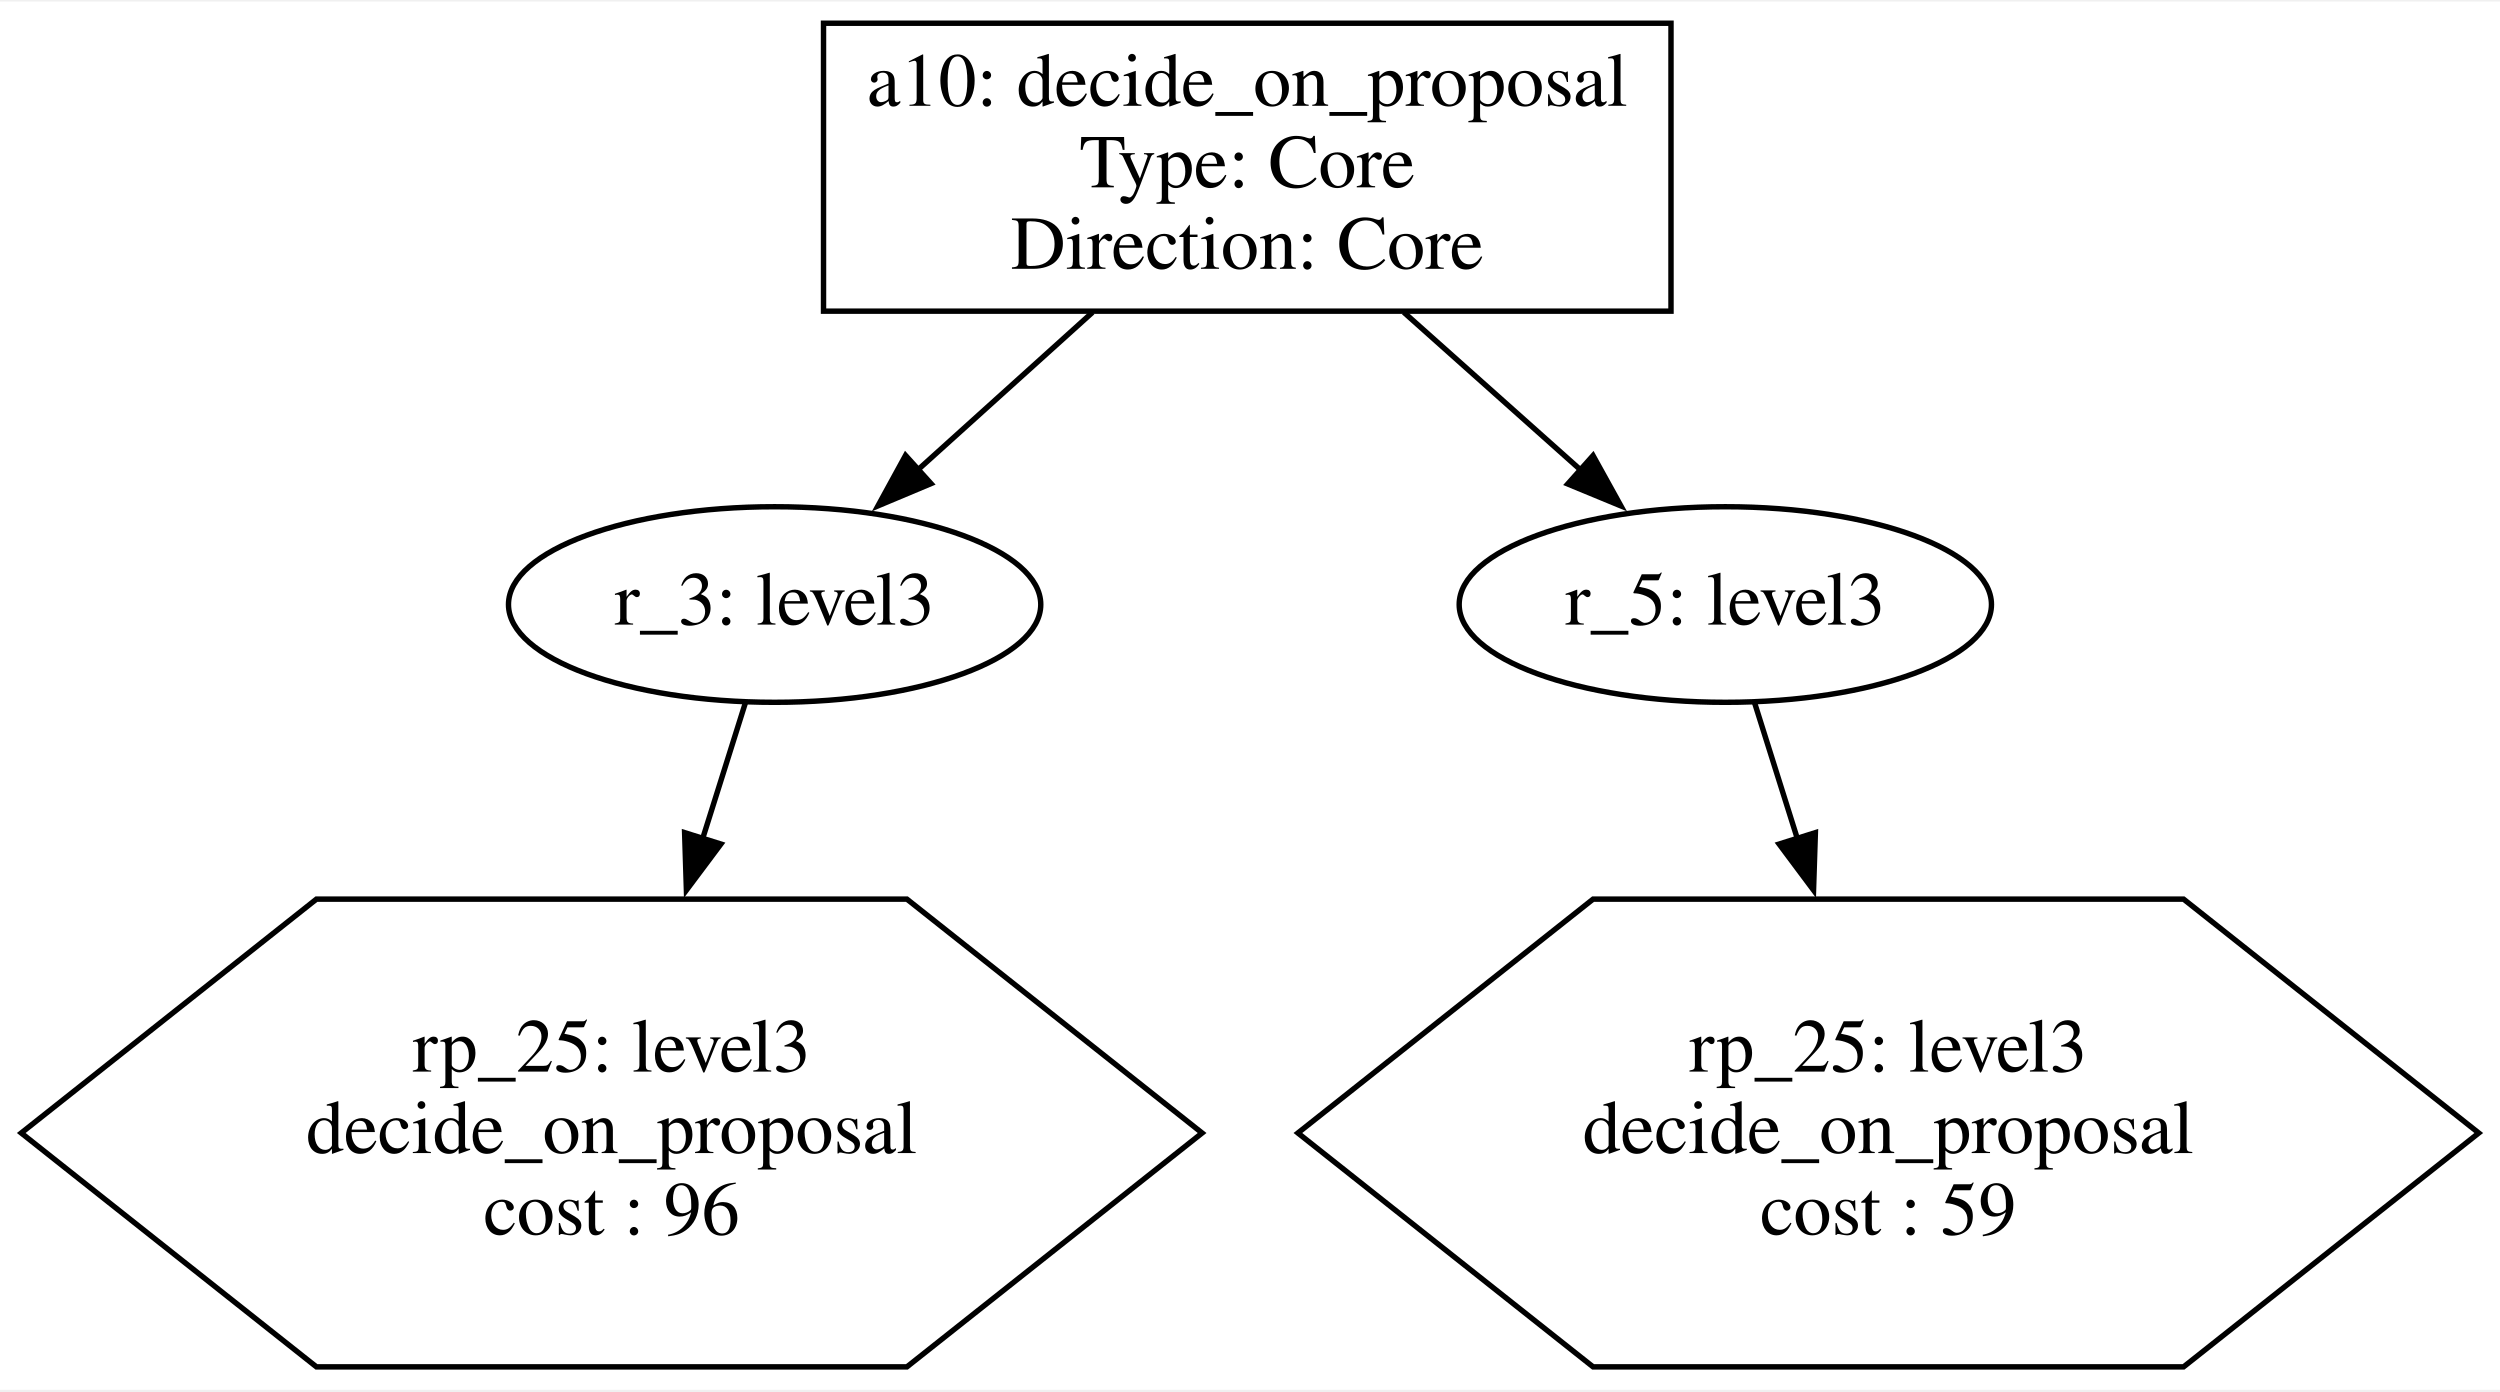
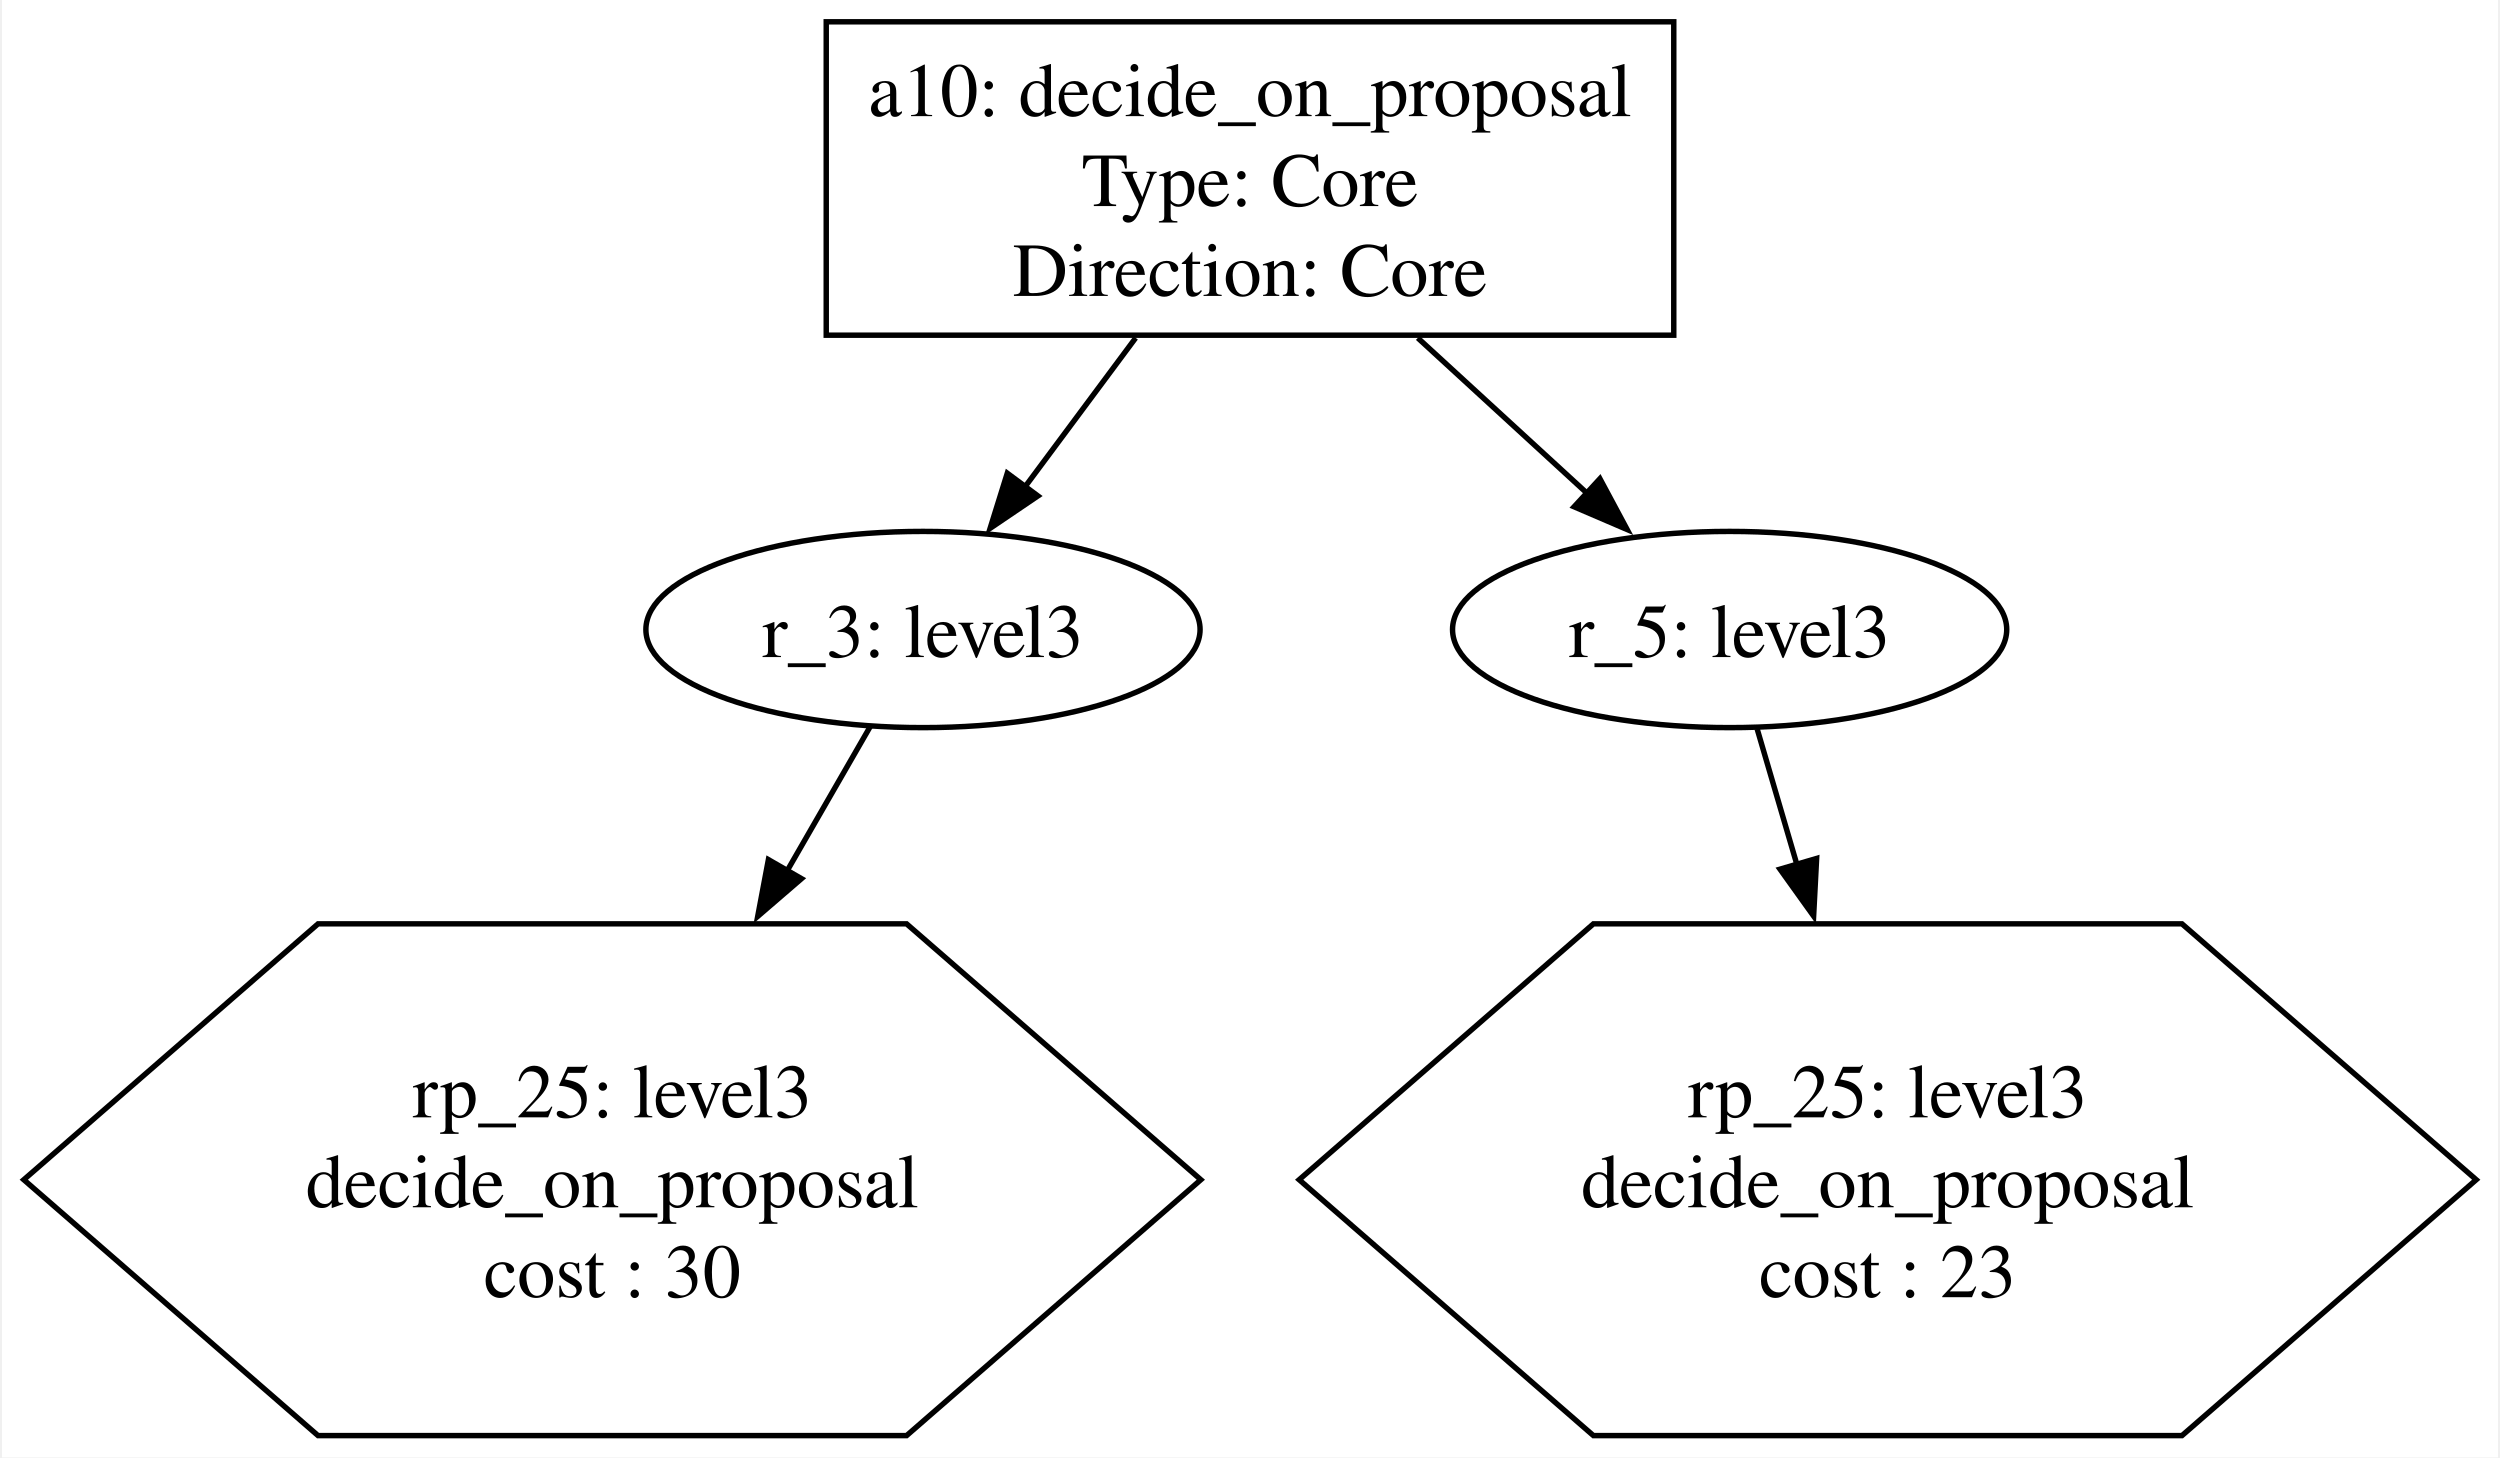
- <svg xmlns="http://www.w3.org/2000/svg" width="460pt" height="256pt" viewBox="0.00 0.00 460.19 255.55">
-   <g id="graph0" class="graph" transform="scale(1 1) rotate(0) translate(4 251.55)">
-     <polygon fill="white" stroke="none" points="-4,4 -4,-251.55 456.19,-251.55 456.19,4 -4,4" />
+ <svg xmlns="http://www.w3.org/2000/svg" width="458pt" height="267pt" viewBox="0.00 0.00 457.96 267.40">
+   <g id="graph0" class="graph" transform="scale(1 1) rotate(0) translate(4 263.4)">
+     <polygon fill="white" stroke="none" points="-4,4 -4,-263.4 453.96,-263.4 453.96,4 -4,4" />
    <g id="node1" class="node">
-       <polygon fill="none" stroke="black" points="303.59,-247.55 147.59,-247.55 147.59,-194.55 303.59,-194.55 303.59,-247.55" />
-       <text text-anchor="middle" x="225.59" y="-232.35" font-family="Times,serif" font-size="14.00">a10: decide_on_proposal </text>
-       <text text-anchor="middle" x="225.59" y="-217.35" font-family="Times,serif" font-size="14.00"> Type: Core </text>
-       <text text-anchor="middle" x="225.59" y="-202.35" font-family="Times,serif" font-size="14.00"> Direction: Core</text>
+       <polygon fill="none" stroke="black" points="302.73,-259.4 147.23,-259.4 147.23,-201.9 302.73,-201.9 302.73,-259.4" />
+       <text text-anchor="middle" x="224.98" y="-242.1" font-family="Times,serif" font-size="14.00">a10: decide_on_proposal </text>
+       <text text-anchor="middle" x="224.98" y="-225.6" font-family="Times,serif" font-size="14.00"> Type: Core </text>
+       <text text-anchor="middle" x="224.98" y="-209.1" font-family="Times,serif" font-size="14.00"> Direction: Core</text>
    </g>
    <g id="node2" class="node">
-       <ellipse fill="none" stroke="black" cx="138.59" cy="-140.55" rx="48.99" ry="18" />
-       <text text-anchor="middle" x="138.59" y="-136.85" font-family="Times,serif" font-size="14.00">r_3: level3</text>
+       <ellipse fill="none" stroke="black" cx="164.98" cy="-147.9" rx="50.84" ry="18" />
+       <text text-anchor="middle" x="164.98" y="-142.85" font-family="Times,serif" font-size="14.00">r_3: level3</text>
    </g>
    <g id="edge1" class="edge">
-       <path fill="none" stroke="black" d="M197.11,-194.34C186.76,-185.01 175.12,-174.5 164.96,-165.34" />
-       <polygon fill="black" stroke="black" points="167.38,-162.81 157.61,-158.71 162.69,-168 167.38,-162.81" />
+       <path fill="none" stroke="black" d="M204,-201.4C197.38,-192.49 190.11,-182.71 183.66,-174.03" />
+       <polygon fill="black" stroke="black" points="186.07,-172.41 177.3,-166.47 180.45,-176.58 186.07,-172.41" />
    </g>
    <g id="node4" class="node">
-       <ellipse fill="none" stroke="black" cx="313.59" cy="-140.55" rx="48.99" ry="18" />
-       <text text-anchor="middle" x="313.59" y="-136.85" font-family="Times,serif" font-size="14.00">r_5: level3</text>
+       <ellipse fill="none" stroke="black" cx="312.98" cy="-147.9" rx="50.84" ry="18" />
+       <text text-anchor="middle" x="312.98" y="-142.85" font-family="Times,serif" font-size="14.00">r_5: level3</text>
    </g>
    <g id="edge3" class="edge">
-       <path fill="none" stroke="black" d="M254.41,-194.34C264.88,-185.01 276.65,-174.5 286.93,-165.34" />
-       <polygon fill="black" stroke="black" points="289.24,-167.97 294.37,-158.7 284.58,-162.74 289.24,-167.97" />
+       <path fill="none" stroke="black" d="M255.76,-201.4C266.06,-191.95 277.43,-181.52 287.29,-172.47" />
+       <polygon fill="black" stroke="black" points="289.18,-175.57 294.18,-166.24 284.44,-170.42 289.18,-175.57" />
    </g>
    <g id="node3" class="node">
-       <polygon fill="none" stroke="black" points="217.28,-43.27 162.94,-86.32 54.25,-86.32 -0.09,-43.27 54.25,-0.22 162.94,-0.22 217.28,-43.27" />
-       <text text-anchor="middle" x="108.59" y="-54.57" font-family="Times,serif" font-size="14.00">rp_25: level3 </text>
-       <text text-anchor="middle" x="108.59" y="-39.57" font-family="Times,serif" font-size="14.00"> decide_on_proposal </text>
-       <text text-anchor="middle" x="108.59" y="-24.57" font-family="Times,serif" font-size="14.00"> cost : 96</text>
+       <polygon fill="none" stroke="black" points="215.96,-46.95 161.97,-93.9 53.99,-93.9 0,-46.95 53.99,0 161.97,0 215.96,-46.95" />
+       <text text-anchor="middle" x="107.98" y="-58.4" font-family="Times,serif" font-size="14.00">rp_25: level3 </text>
+       <text text-anchor="middle" x="107.98" y="-41.9" font-family="Times,serif" font-size="14.00"> decide_on_proposal </text>
+       <text text-anchor="middle" x="107.98" y="-25.4" font-family="Times,serif" font-size="14.00"> cost : 30</text>
    </g>
    <g id="edge2" class="edge">
-       <path fill="none" stroke="black" d="M133.23,-122.52C130.95,-115.28 128.16,-106.42 125.29,-97.29" />
-       <polygon fill="black" stroke="black" points="128.7,-96.46 122.35,-87.97 122.02,-98.56 128.7,-96.46" />
+       <path fill="none" stroke="black" d="M155.31,-130.11C150.98,-122.59 145.6,-113.25 140.03,-103.58" />
+       <polygon fill="black" stroke="black" points="142.69,-102.19 134.66,-95.27 136.62,-105.68 142.69,-102.19" />
    </g>
    <g id="node5" class="node">
-       <polygon fill="none" stroke="black" points="452.28,-43.27 397.94,-86.32 289.25,-86.32 234.91,-43.27 289.25,-0.22 397.94,-0.22 452.28,-43.27" />
-       <text text-anchor="middle" x="343.59" y="-54.57" font-family="Times,serif" font-size="14.00">rp_25: level3 </text>
-       <text text-anchor="middle" x="343.59" y="-39.57" font-family="Times,serif" font-size="14.00"> decide_on_proposal </text>
-       <text text-anchor="middle" x="343.59" y="-24.57" font-family="Times,serif" font-size="14.00"> cost : 59</text>
+       <polygon fill="none" stroke="black" points="449.96,-46.95 395.97,-93.9 287.99,-93.9 234,-46.95 287.99,0 395.97,0 449.96,-46.95" />
+       <text text-anchor="middle" x="341.98" y="-58.4" font-family="Times,serif" font-size="14.00">rp_25: level3 </text>
+       <text text-anchor="middle" x="341.98" y="-41.9" font-family="Times,serif" font-size="14.00"> decide_on_proposal </text>
+       <text text-anchor="middle" x="341.98" y="-25.4" font-family="Times,serif" font-size="14.00"> cost : 23</text>
    </g>
    <g id="edge4" class="edge">
-       <path fill="none" stroke="black" d="M318.96,-122.52C321.23,-115.28 324.03,-106.42 326.9,-97.29" />
-       <polygon fill="black" stroke="black" points="330.17,-98.56 329.83,-87.97 323.49,-96.46 330.17,-98.56" />
+       <path fill="none" stroke="black" d="M318.03,-129.66C320.13,-122.5 322.7,-113.74 325.36,-104.65" />
+       <polygon fill="black" stroke="black" points="328.94,-105.9 328.39,-95.32 322.22,-103.93 328.94,-105.9" />
    </g>
  </g>
</svg>
